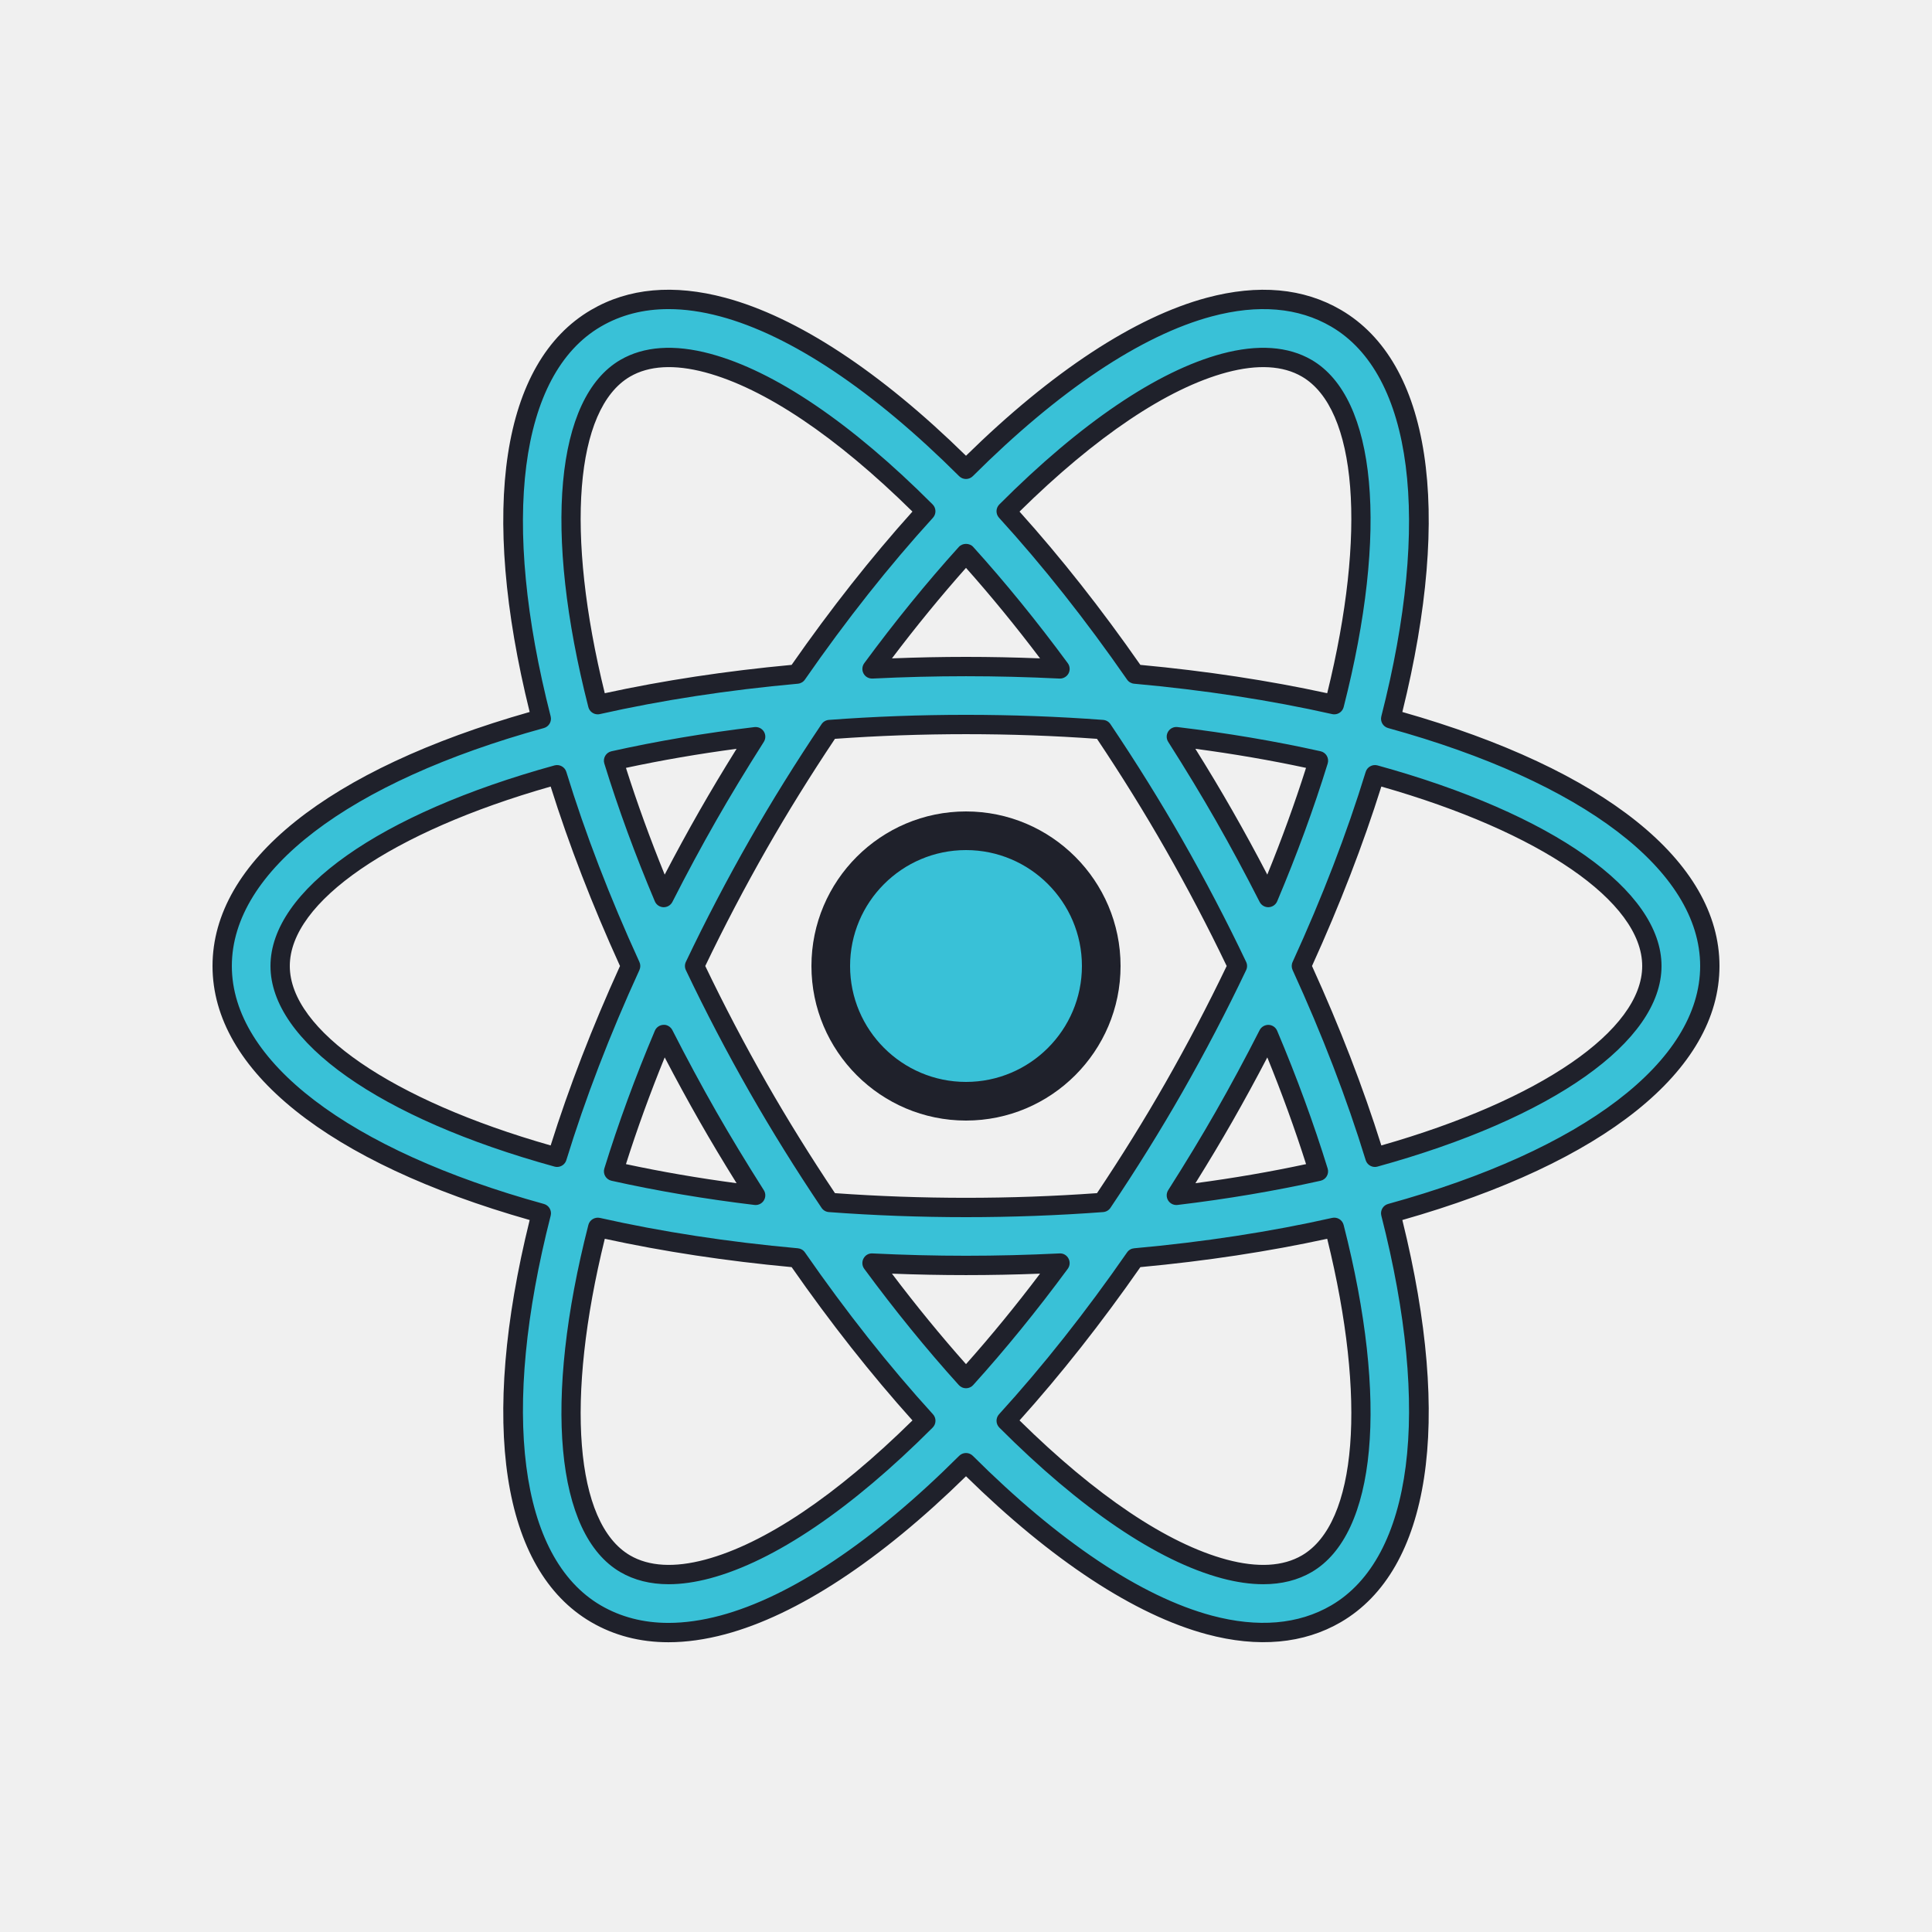
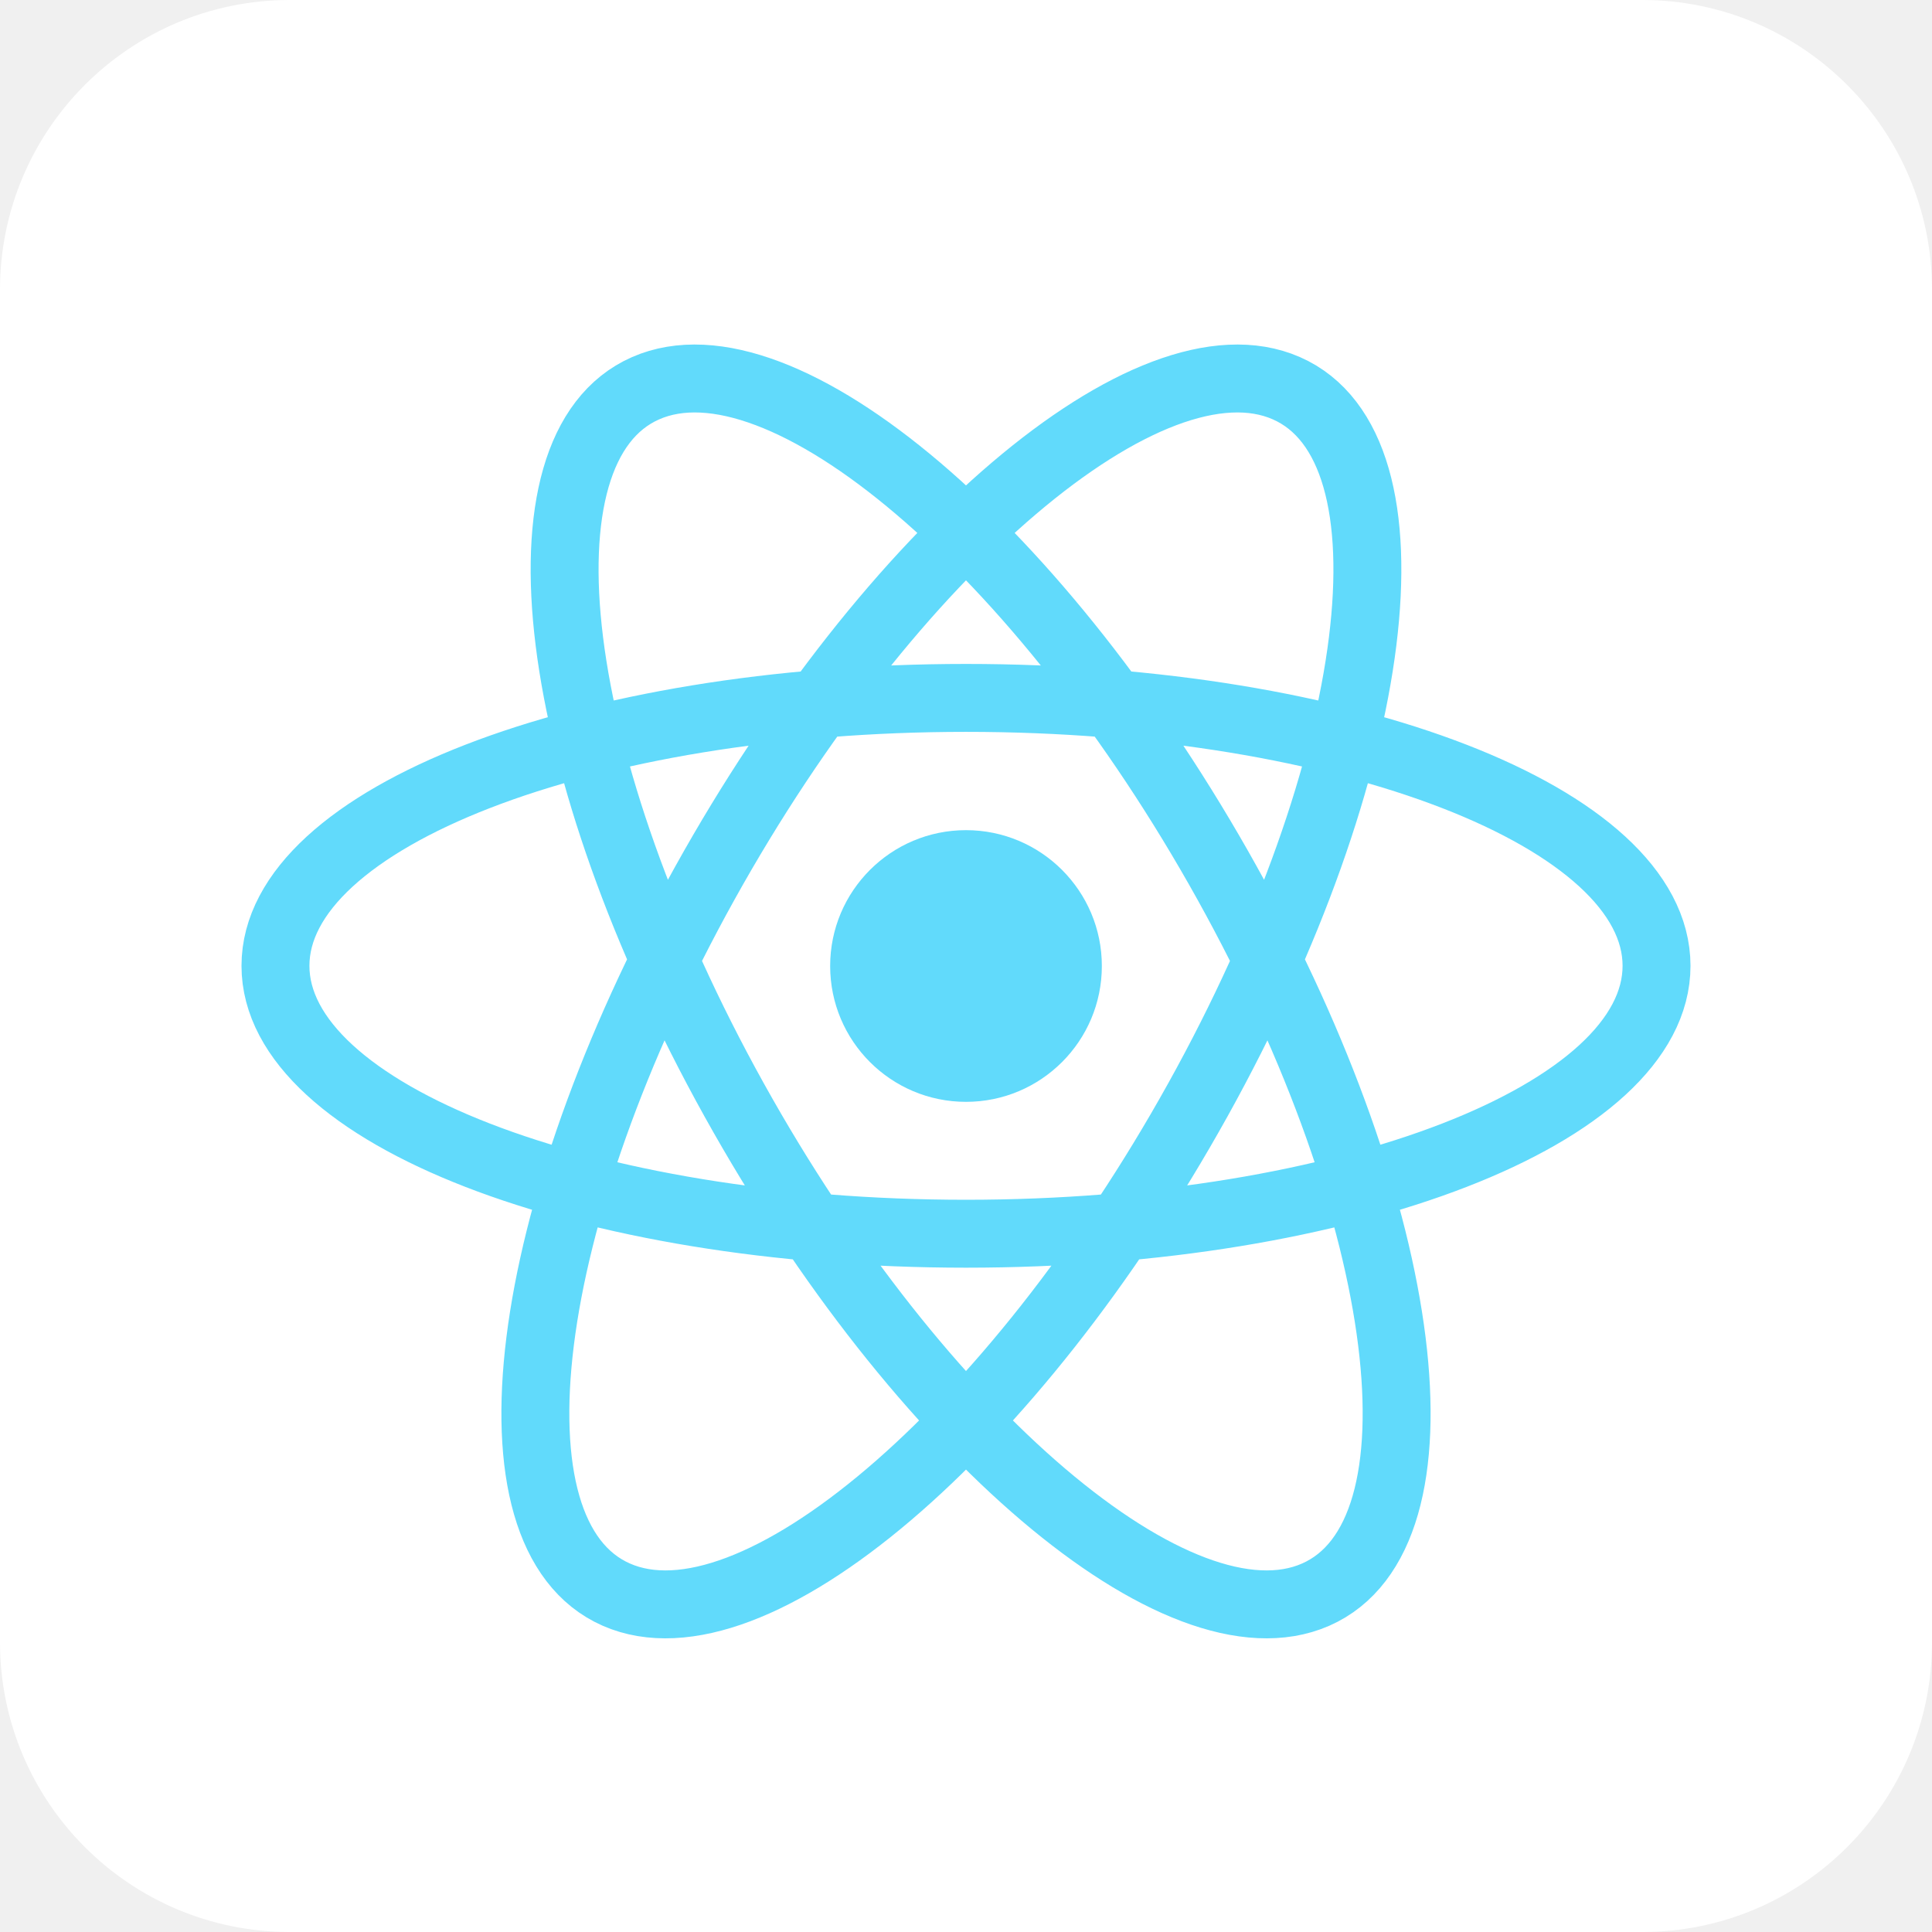
- <svg xmlns="http://www.w3.org/2000/svg" viewBox="0 0 100 100" width="100px" height="100px">
-   <circle cx="50" cy="50" r="7" fill="#39c1d7" />
-   <path fill="#1f212b" d="M50,58c-4.411,0-8-3.589-8-8s3.589-8,8-8s8,3.589,8,8S54.411,58,50,58z M50,44c-3.309,0-6,2.691-6,6 s2.691,6,6,6s6-2.691,6-6S53.309,44,50,44z" />
-   <path fill="#39c1d7" d="M88.5,50c0-5.376-6.474-10.029-16.518-12.798c2.582-10.096,1.787-18.035-2.827-20.729 c-1.82-1.063-4.028-1.257-6.562-0.579C58.775,16.916,54.4,19.904,50,24.293c-4.4-4.389-8.775-7.376-12.593-8.399 c-2.534-0.679-4.742-0.484-6.562,0.579c-4.614,2.694-5.409,10.632-2.827,20.729C17.974,39.971,11.5,44.624,11.5,50 s6.474,10.029,16.518,12.799c-2.582,10.096-1.787,18.035,2.827,20.729c1.112,0.649,2.368,0.976,3.756,0.975 c0.883,0,1.82-0.132,2.806-0.396c3.818-1.023,8.193-4.01,12.593-8.399c4.4,4.389,8.775,7.376,12.593,8.399 c0.986,0.264,1.923,0.396,2.806,0.396c1.388,0,2.644-0.325,3.756-0.975c4.614-2.694,5.408-10.633,2.827-20.729 C82.026,60.029,88.5,55.376,88.5,50z M63.369,18.791c0.725-0.193,1.397-0.291,2.016-0.291c0.86,0,1.616,0.188,2.257,0.563 c3.092,1.806,3.723,8.42,1.42,17.411c-3.173-0.714-6.635-1.251-10.314-1.583c-2.159-3.113-4.405-5.947-6.668-8.429 C56.098,22.435,60.04,19.683,63.369,18.791z M60.755,56.299c-1.179,2.066-2.42,4.045-3.693,5.939C54.802,62.407,52.446,62.5,50,62.5 s-4.802-0.093-7.061-0.262c-1.273-1.894-2.514-3.873-3.693-5.939c-1.219-2.136-2.313-4.24-3.293-6.298 c0.98-2.058,2.074-4.162,3.293-6.299c1.18-2.067,2.42-4.046,3.694-5.94C45.199,37.593,47.554,37.5,50,37.5s4.801,0.093,7.061,0.262 c1.273,1.894,2.514,3.874,3.694,5.94c1.219,2.136,2.313,4.24,3.293,6.299C63.068,52.059,61.974,54.163,60.755,56.299z M65.644,53.545c1.041,2.461,1.901,4.83,2.597,7.082c-2.275,0.507-4.731,0.93-7.354,1.243c0.842-1.326,1.672-2.682,2.473-4.085 C64.171,56.366,64.928,54.951,65.644,53.545z M50,71.357c-1.636-1.809-3.269-3.812-4.864-5.979C46.728,65.455,48.348,65.5,50,65.5 s3.272-0.045,4.864-0.122C53.269,67.544,51.636,69.547,50,71.357z M39.112,61.87c-2.622-0.313-5.079-0.736-7.354-1.243 c0.696-2.252,1.556-4.622,2.597-7.082c0.716,1.406,1.474,2.821,2.284,4.24C37.441,59.189,38.27,60.545,39.112,61.87z M34.356,46.456 c-1.041-2.461-1.902-4.831-2.597-7.084c2.275-0.507,4.732-0.93,7.355-1.243c-0.843,1.326-1.672,2.683-2.473,4.086 C35.829,43.635,35.072,45.05,34.356,46.456z M50,28.644c1.636,1.809,3.269,3.812,4.864,5.979C53.272,34.545,51.652,34.5,50,34.5 s-3.272,0.045-4.864,0.122C46.731,32.456,48.364,30.453,50,28.644z M63.36,42.216c-0.801-1.404-1.631-2.76-2.473-4.086 c2.623,0.313,5.079,0.736,7.355,1.243c-0.696,2.253-1.556,4.622-2.597,7.084C64.928,45.05,64.171,43.635,63.36,42.216z M32.358,19.063C33,18.688,33.754,18.5,34.615,18.5c0.618,0,1.292,0.098,2.016,0.291c3.329,0.892,7.271,3.643,11.289,7.67 c-2.263,2.482-4.509,5.317-6.668,8.429c-3.679,0.332-7.142,0.869-10.314,1.583C28.635,27.482,29.266,20.868,32.358,19.063z M14.5,50 c0-3.596,5.401-7.44,14.335-9.901c0.969,3.159,2.241,6.486,3.806,9.901c-1.565,3.415-2.837,6.742-3.806,9.901 C19.901,57.44,14.5,53.596,14.5,50z M36.631,81.209c-1.733,0.462-3.17,0.371-4.273-0.271c-3.092-1.806-3.722-8.42-1.42-17.411 c3.172,0.714,6.635,1.251,10.313,1.583c2.159,3.113,4.405,5.947,6.668,8.43C43.902,77.566,39.96,80.317,36.631,81.209z M67.642,80.938c-1.103,0.644-2.539,0.734-4.273,0.271c-3.329-0.892-7.271-3.643-11.289-7.67c2.263-2.482,4.509-5.317,6.668-8.43 c3.679-0.332,7.141-0.869,10.313-1.583C71.365,72.518,70.734,79.132,67.642,80.938z M71.165,59.901 c-0.969-3.159-2.241-6.486-3.806-9.901c1.565-3.415,2.837-6.743,3.806-9.901C80.099,42.56,85.5,46.404,85.5,50 S80.099,57.44,71.165,59.901z" />
-   <path fill="#1f212b" d="M34.595,85.002c-1.471,0-2.817-0.351-4.001-1.043c-4.632-2.705-5.783-10.276-3.178-20.811 C16.975,60.179,11,55.4,11,50s5.975-10.179,16.415-13.148c-2.604-10.535-1.453-18.106,3.179-20.811 c1.938-1.134,4.273-1.346,6.943-0.63c3.718,0.996,8.02,3.82,12.463,8.179c4.444-4.359,8.746-7.183,12.463-8.179 c2.669-0.714,5.005-0.502,6.944,0.63c4.631,2.705,5.782,10.276,3.178,20.811C83.025,39.821,89,44.6,89,50 s-5.975,10.179-16.415,13.148c2.604,10.535,1.454,18.105-3.178,20.811c-1.927,1.125-4.286,1.342-6.943,0.63 c-3.719-0.996-8.021-3.82-12.464-8.178c-4.443,4.358-8.745,7.183-12.463,8.178c-1.023,0.274-2.011,0.413-2.936,0.413 C34.599,85.002,34.597,85.002,34.595,85.002z M34.604,15.999c-1.301,0-2.474,0.302-3.507,0.906 c-4.224,2.467-5.194,10.008-2.595,20.173c0.067,0.264-0.089,0.534-0.352,0.606C18.038,40.472,12,45.077,12,50 s6.038,9.528,16.151,12.316c0.263,0.072,0.419,0.342,0.352,0.606c-2.6,10.165-1.63,17.707,2.594,20.173 c1.03,0.601,2.207,0.906,3.498,0.906c0.002,0,0.004,0,0.006,0c0.838,0,1.738-0.127,2.677-0.378c3.647-0.977,7.925-3.836,12.369-8.27 c0.195-0.194,0.511-0.194,0.706,0c4.444,4.433,8.722,7.292,12.369,8.27c2.394,0.639,4.485,0.461,6.181-0.528 c4.224-2.467,5.194-10.008,2.594-20.173c-0.067-0.264,0.089-0.534,0.352-0.606C81.962,59.528,88,54.923,88,50 s-6.038-9.528-16.151-12.316c-0.263-0.072-0.419-0.342-0.352-0.606c2.599-10.165,1.629-17.707-2.595-20.173 c-1.699-0.993-3.779-1.17-6.181-0.528c-3.647,0.977-7.924,3.836-12.369,8.27c-0.195,0.194-0.511,0.194-0.706,0 c-4.445-4.434-8.722-7.293-12.369-8.27C36.336,16.125,35.444,15.999,34.604,15.999z M65.386,81.999 c-0.663,0-1.379-0.102-2.146-0.307c-3.331-0.893-7.312-3.589-11.514-7.8c-0.188-0.189-0.195-0.493-0.016-0.69 c2.265-2.484,4.494-5.303,6.627-8.378c0.084-0.122,0.218-0.2,0.366-0.213c3.612-0.326,7.06-0.855,10.249-1.573 c0.261-0.059,0.527,0.101,0.594,0.364c2.336,9.123,1.703,16.008-1.652,17.967l0,0C67.175,81.789,66.336,81.999,65.386,81.999z M52.771,73.521c3.951,3.894,7.653,6.381,10.727,7.205c1.599,0.427,2.909,0.353,3.892-0.22l0,0 c2.855-1.668,3.357-8.073,1.306-16.387c-3.028,0.659-6.277,1.152-9.67,1.467C57.01,68.478,54.908,71.144,52.771,73.521z M34.614,81.999c-0.95,0-1.789-0.21-2.508-0.629c-3.355-1.96-3.989-8.845-1.652-17.968c0.067-0.262,0.333-0.419,0.594-0.364 c3.188,0.718,6.636,1.247,10.249,1.573c0.147,0.013,0.282,0.091,0.366,0.213c2.133,3.075,4.362,5.894,6.627,8.378 c0.18,0.197,0.173,0.501-0.016,0.69c-4.202,4.21-8.183,6.907-11.513,7.8h0C35.993,81.896,35.276,81.999,34.614,81.999z M31.304,64.119c-2.051,8.313-1.549,14.719,1.306,16.387c0.982,0.572,2.292,0.647,3.892,0.22l0,0 c3.074-0.824,6.776-3.312,10.727-7.205c-2.136-2.377-4.238-5.043-6.254-7.935C37.582,65.271,34.332,64.778,31.304,64.119z M50,71.856c-0.141,0-0.276-0.06-0.371-0.165c-1.663-1.839-3.31-3.864-4.896-6.018c-0.114-0.155-0.129-0.363-0.038-0.533 c0.091-0.17,0.261-0.274,0.465-0.263c3.306,0.161,6.374,0.161,9.68,0c0.2-0.012,0.374,0.093,0.465,0.263 c0.091,0.17,0.077,0.377-0.038,0.533c-1.586,2.153-3.233,4.178-4.896,6.018C50.276,71.796,50.141,71.856,50,71.856z M46.167,65.924 c1.251,1.655,2.537,3.226,3.833,4.684c1.297-1.458,2.582-3.028,3.833-4.684C51.221,66.024,48.779,66.024,46.167,65.924z M50,63 c-2.369,0-4.757-0.088-7.099-0.263c-0.153-0.011-0.292-0.092-0.378-0.22c-1.337-1.989-2.586-3.998-3.712-5.97 c-1.18-2.068-2.294-4.198-3.31-6.332c-0.065-0.136-0.065-0.294,0-0.43c1.016-2.134,2.13-4.264,3.31-6.332 c1.125-1.97,2.374-3.979,3.713-5.971c0.085-0.127,0.225-0.208,0.378-0.22c4.684-0.35,9.513-0.35,14.196,0 c0.153,0.011,0.292,0.092,0.378,0.22c1.339,1.992,2.588,4.001,3.713,5.971c1.18,2.068,2.294,4.198,3.31,6.332 c0.065,0.136,0.065,0.294,0,0.43c-1.016,2.134-2.13,4.264-3.31,6.332l0,0c-1.126,1.972-2.375,3.981-3.712,5.97 c-0.085,0.127-0.225,0.208-0.378,0.22C54.757,62.912,52.369,63,50,63z M43.218,61.757c4.479,0.322,9.085,0.322,13.563,0 c1.273-1.903,2.463-3.822,3.539-5.707c1.128-1.977,2.195-4.011,3.173-6.05c-0.978-2.039-2.045-4.074-3.173-6.05 c-1.075-1.883-2.265-3.802-3.54-5.708c-4.479-0.322-9.084-0.322-13.563,0c-1.274,1.906-2.465,3.825-3.54,5.708 c-1.128,1.977-2.195,4.011-3.173,6.05c0.978,2.039,2.045,4.074,3.173,6.05C40.755,57.936,41.945,59.854,43.218,61.757z M60.888,62.371c-0.17,0-0.331-0.087-0.423-0.233c-0.103-0.164-0.102-0.372,0.001-0.535c0.928-1.461,1.733-2.791,2.46-4.065 c0.764-1.338,1.528-2.758,2.273-4.219c0.088-0.173,0.273-0.276,0.463-0.272c0.194,0.007,0.367,0.125,0.443,0.305 c1.015,2.399,1.894,4.798,2.614,7.129c0.042,0.133,0.025,0.278-0.045,0.398c-0.07,0.121-0.188,0.207-0.324,0.237 c-2.35,0.525-4.841,0.946-7.403,1.252C60.927,62.37,60.907,62.371,60.888,62.371z M65.596,54.731 c-0.594,1.138-1.198,2.245-1.801,3.302c-0.583,1.022-1.216,2.079-1.92,3.209c1.97-0.262,3.89-0.593,5.727-0.987 C67.025,58.441,66.353,56.59,65.596,54.731z M39.112,62.371c-0.02,0-0.04-0.001-0.06-0.003C36.491,62.061,34,61.64,31.65,61.115 c-0.136-0.03-0.253-0.116-0.324-0.237c-0.07-0.121-0.086-0.265-0.045-0.398c0.72-2.332,1.599-4.73,2.614-7.129 c0.076-0.179,0.249-0.298,0.443-0.305c0.182-0.019,0.375,0.099,0.463,0.272c0.745,1.461,1.509,2.881,2.273,4.219 c0.728,1.274,1.533,2.604,2.46,4.065c0.104,0.163,0.104,0.371,0.001,0.535C39.443,62.284,39.283,62.371,39.112,62.371z M32.399,60.255c1.837,0.394,3.757,0.725,5.727,0.987c-0.705-1.13-1.337-2.187-1.92-3.209c-0.604-1.057-1.207-2.165-1.801-3.302 C33.647,56.59,32.975,58.441,32.399,60.255z M71.165,60.401c-0.215,0-0.412-0.139-0.478-0.354c-0.975-3.179-2.248-6.489-3.782-9.838 c-0.061-0.132-0.061-0.285,0-0.417c1.534-3.349,2.807-6.66,3.783-9.84c0.08-0.259,0.354-0.404,0.611-0.335 C80.367,42.116,86,46.094,86,50s-5.634,7.884-14.703,10.383C71.253,60.395,71.208,60.401,71.165,60.401z M67.909,50 c1.436,3.155,2.643,6.277,3.589,9.288C79.717,56.945,85,53.322,85,50s-5.283-6.945-13.502-9.288 C70.551,43.724,69.344,46.846,67.909,50z M28.835,60.401c-0.044,0-0.088-0.006-0.133-0.018C19.634,57.884,14,53.906,14,50 s5.633-7.884,14.702-10.383c0.258-0.069,0.531,0.076,0.611,0.335c0.976,3.18,2.249,6.491,3.783,9.84 c0.061,0.132,0.061,0.284,0,0.417c-1.535,3.35-2.807,6.66-3.782,9.838C29.248,60.262,29.05,60.401,28.835,60.401z M28.502,40.712 C20.283,43.055,15,46.678,15,50s5.283,6.945,13.502,9.288c0.947-3.011,2.153-6.132,3.589-9.288 C30.656,46.846,29.449,43.724,28.502,40.712z M65.645,46.957c-0.188,0-0.36-0.105-0.446-0.273c-0.757-1.488-1.501-2.869-2.272-4.22 l0,0c-0.726-1.272-1.531-2.602-2.461-4.066c-0.104-0.163-0.104-0.371-0.001-0.535c0.103-0.163,0.287-0.253,0.483-0.23 c2.563,0.307,5.054,0.728,7.404,1.252c0.136,0.03,0.253,0.116,0.324,0.237c0.07,0.121,0.086,0.265,0.045,0.398 c-0.721,2.336-1.601,4.735-2.614,7.131c-0.076,0.179-0.249,0.298-0.443,0.305C65.656,46.957,65.65,46.957,65.645,46.957z M63.794,41.968c0.611,1.07,1.205,2.158,1.801,3.302c0.756-1.856,1.428-3.709,2.005-5.525c-1.837-0.394-3.757-0.725-5.728-0.987 C62.58,39.89,63.212,40.947,63.794,41.968L63.794,41.968z M34.355,46.957c-0.006,0-0.012,0-0.018,0 c-0.194-0.007-0.367-0.125-0.443-0.305c-1.013-2.396-1.893-4.795-2.614-7.131c-0.042-0.133-0.025-0.278,0.045-0.398 c0.07-0.121,0.188-0.207,0.324-0.237c2.35-0.525,4.841-0.946,7.404-1.252c0.195-0.02,0.38,0.067,0.483,0.23 c0.103,0.164,0.102,0.372-0.001,0.535c-0.93,1.464-1.735,2.794-2.461,4.066c-0.771,1.351-1.515,2.731-2.272,4.22 C34.715,46.852,34.543,46.957,34.355,46.957z M32.399,39.745c0.577,1.816,1.25,3.669,2.005,5.525 c0.597-1.144,1.19-2.232,1.801-3.302c0.583-1.021,1.215-2.078,1.921-3.21C36.156,39.02,34.236,39.351,32.399,39.745z M69.063,36.974 c-0.037,0-0.073-0.004-0.11-0.012c-3.188-0.718-6.637-1.247-10.25-1.573c-0.147-0.013-0.282-0.091-0.366-0.213 c-2.133-3.076-4.363-5.894-6.627-8.377c-0.18-0.197-0.173-0.501,0.016-0.69c4.201-4.21,8.183-6.908,11.514-7.8h0 c1.869-0.5,3.438-0.387,4.654,0.322c3.355,1.96,3.989,8.845,1.653,17.968C69.489,36.823,69.287,36.974,69.063,36.974z M59.025,34.414c3.393,0.315,6.643,0.808,9.671,1.467c2.051-8.313,1.549-14.719-1.307-16.387c-0.979-0.571-2.291-0.646-3.891-0.22 c-3.074,0.824-6.777,3.312-10.728,7.206C54.907,28.855,57.009,31.521,59.025,34.414z M30.937,36.974 c-0.224,0-0.426-0.151-0.484-0.376c-2.336-9.123-1.703-16.007,1.652-17.967c0,0,0,0,0.001,0c1.216-0.709,2.787-0.822,4.653-0.322 c3.332,0.893,7.313,3.59,11.514,7.8c0.188,0.189,0.195,0.493,0.016,0.69c-2.264,2.483-4.494,5.302-6.627,8.377 c-0.084,0.122-0.218,0.2-0.366,0.213c-3.612,0.326-7.061,0.855-10.25,1.573C31.01,36.97,30.974,36.974,30.937,36.974z M32.61,19.494 c-2.855,1.668-3.357,8.074-1.307,16.387c3.028-0.659,6.278-1.152,9.671-1.467c2.017-2.893,4.118-5.559,6.254-7.935 c-3.951-3.894-7.653-6.382-10.728-7.206C34.907,18.848,33.593,18.922,32.61,19.494L32.61,19.494z M54.864,35.122 c-0.008,0-0.016,0-0.024,0c-3.306-0.161-6.373-0.161-9.679,0c-0.206,0.005-0.374-0.094-0.465-0.263 c-0.091-0.17-0.077-0.377,0.038-0.533c1.587-2.155,3.234-4.18,4.896-6.018c0.19-0.209,0.552-0.209,0.742,0 c1.661,1.837,3.308,3.862,4.896,6.018c0.114,0.155,0.129,0.363,0.038,0.533C55.217,35.021,55.047,35.122,54.864,35.122z M50,34 c1.242,0,2.527,0.026,3.833,0.077c-1.252-1.657-2.538-3.228-3.833-4.684c-1.295,1.457-2.581,3.027-3.833,4.684 C47.473,34.026,48.758,34,50,34z" />
+ <svg xmlns="http://www.w3.org/2000/svg" aria-label="React" role="img" viewBox="0 0 512 512">
+   <rect width="512" height="512" rx="15%" fill="#ffffff" />
+   <circle cx="256" cy="256" r="36" fill="#61dafb" />
+   <path stroke="#61dafb" stroke-width="18" fill="none" d="M317.47 291.43a71 183 30 1 0-.05.09zm-122.89.09a183 71 60 1 0-.05-.09zm61.47 35.43a183 71 0 1 0-.1 0z" />
</svg>
